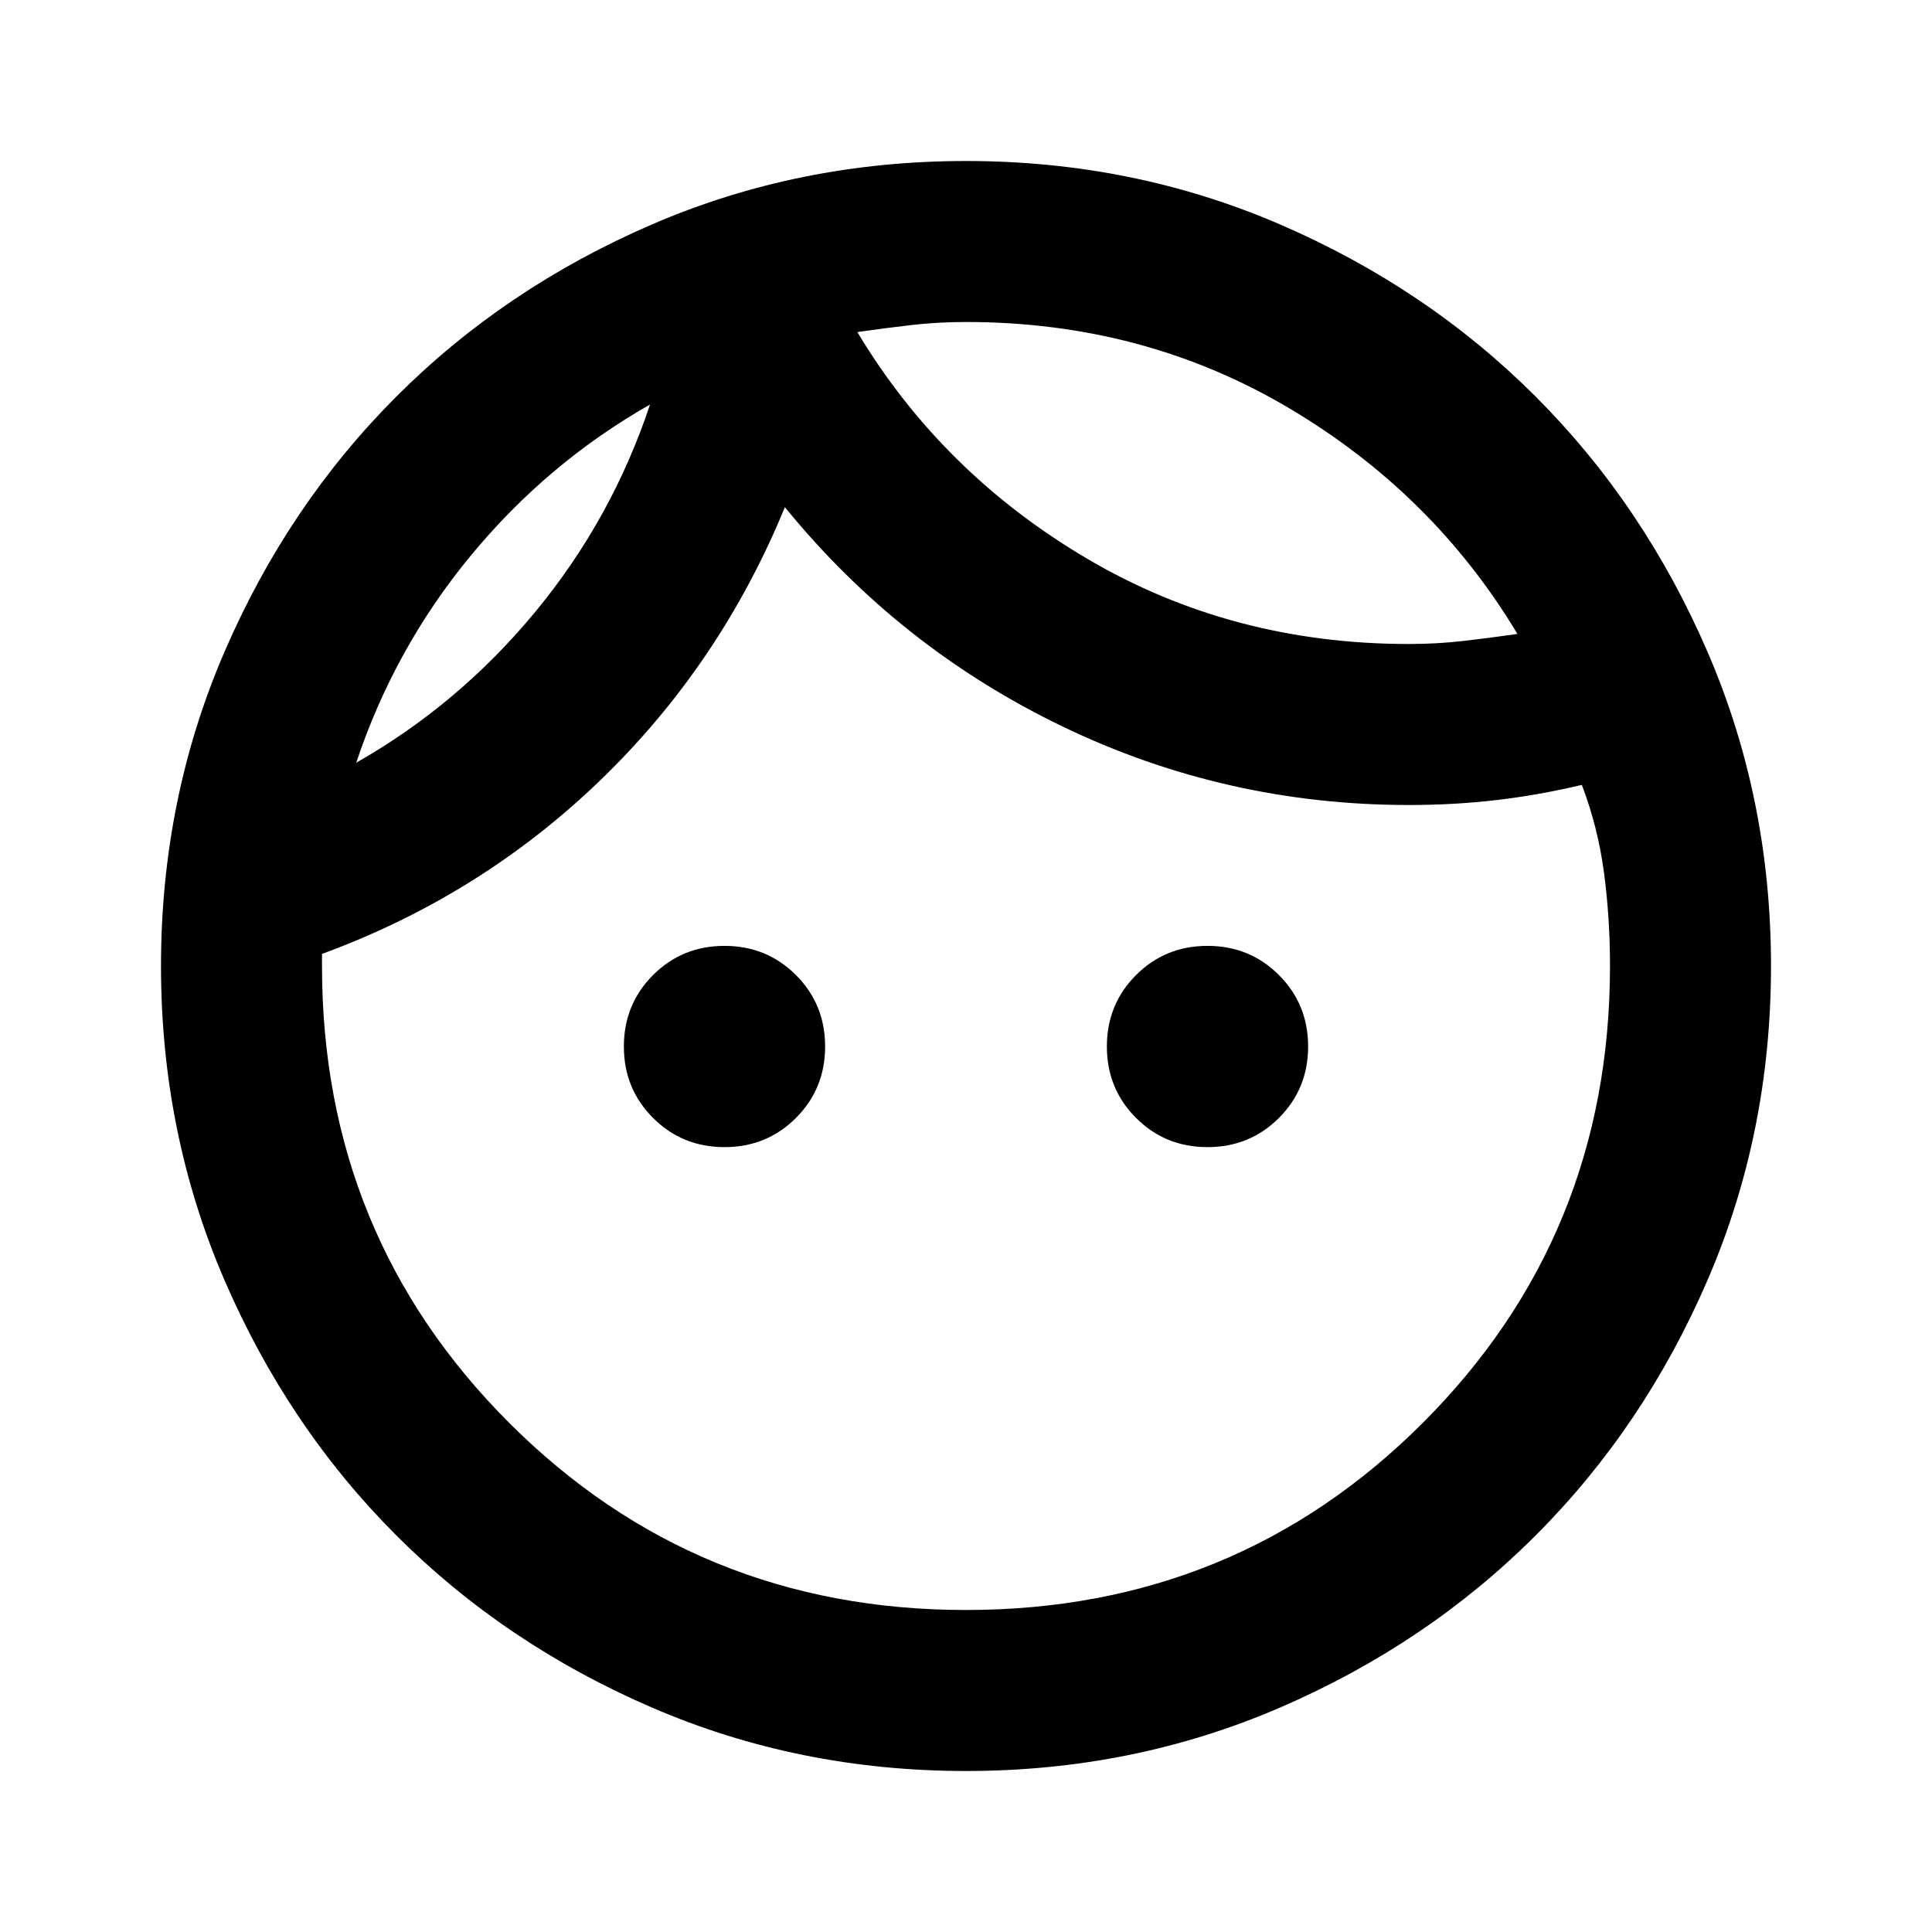
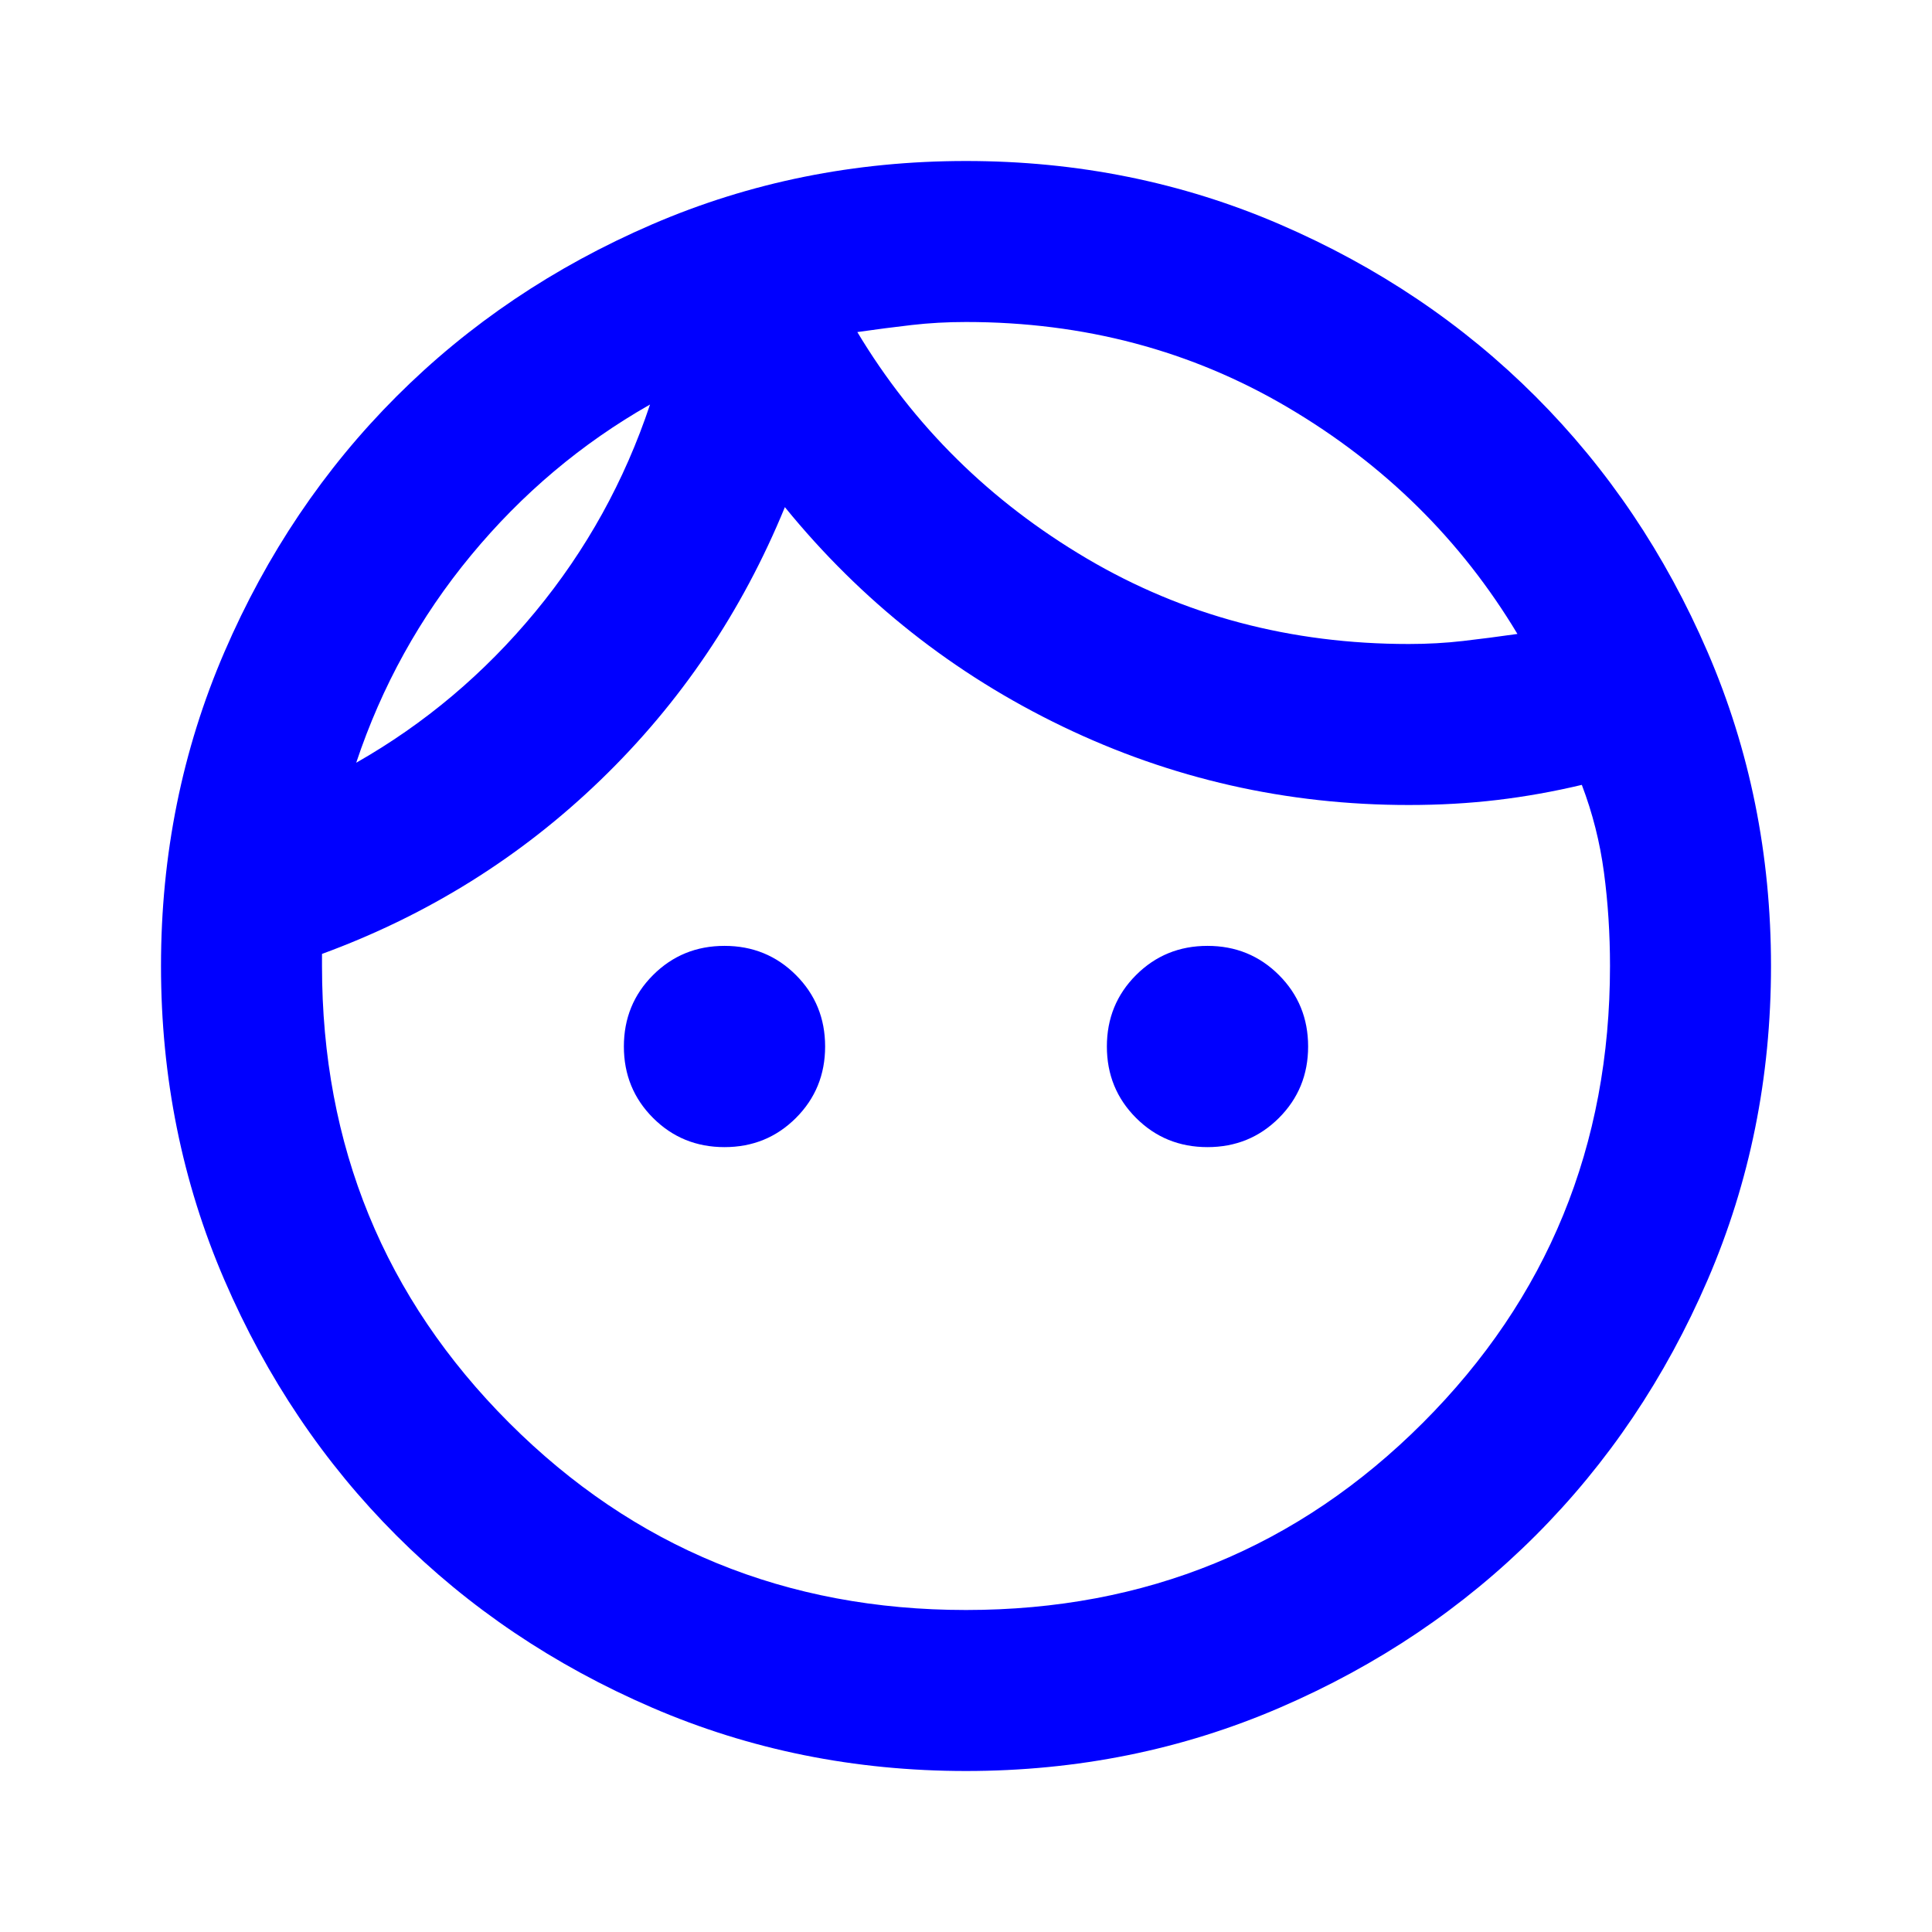
<svg xmlns="http://www.w3.org/2000/svg" height="24" viewBox="0 -960 960 960" width="24">
-   <path d="M360-390q-21 0-35.5-14.5T310-440q0-21 14.5-35.5T360-490q21 0 35.5 14.5T410-440q0 21-14.5 35.5T360-390Zm240 0q-21 0-35.5-14.5T550-440q0-21 14.5-35.5T600-490q21 0 35.5 14.5T650-440q0 21-14.5 35.5T600-390ZM480-160q134 0 227-93t93-227q0-24-3-46.5T786-570q-21 5-42 7.5t-44 2.5q-91 0-172-39T390-708q-32 78-91.5 135.5T160-486v6q0 134 93 227t227 93Zm0 80q-83 0-156-31.5T197-197q-54-54-85.5-127T80-480q0-83 31.5-156T197-763q54-54 127-85.5T480-880q83 0 156 31.5T763-763q54 54 85.5 127T880-480q0 83-31.5 156T763-197q-54 54-127 85.5T480-80Zm-54-715q42 70 114 112.5T700-640q14 0 27-1.5t27-3.5q-42-70-114-112.5T480-800q-14 0-27 1.5t-27 3.5ZM177-581q51-29 89-75t57-103q-51 29-89 75t-57 103Zm249-214Zm-103 36Z" />
+   <path fill="#0000FF" d="M360-390q-21 0-35.5-14.5T310-440q0-21 14.5-35.5T360-490q21 0 35.5 14.5T410-440q0 21-14.5 35.5T360-390Zm240 0q-21 0-35.5-14.5T550-440q0-21 14.5-35.5T600-490q21 0 35.5 14.5T650-440q0 21-14.5 35.5T600-390ZM480-160q134 0 227-93t93-227q0-24-3-46.5T786-570q-21 5-42 7.5t-44 2.5q-91 0-172-39T390-708q-32 78-91.5 135.5T160-486v6q0 134 93 227t227 93Zm0 80q-83 0-156-31.5T197-197q-54-54-85.5-127T80-480q0-83 31.5-156T197-763q54-54 127-85.5T480-880q83 0 156 31.5T763-763q54 54 85.5 127T880-480q0 83-31.5 156T763-197q-54 54-127 85.5T480-80Zm-54-715q42 70 114 112.5T700-640q14 0 27-1.5t27-3.5q-42-70-114-112.5T480-800q-14 0-27 1.5t-27 3.5ZM177-581q51-29 89-75t57-103q-51 29-89 75t-57 103Zm249-214Zm-103 36Z" />
</svg>
